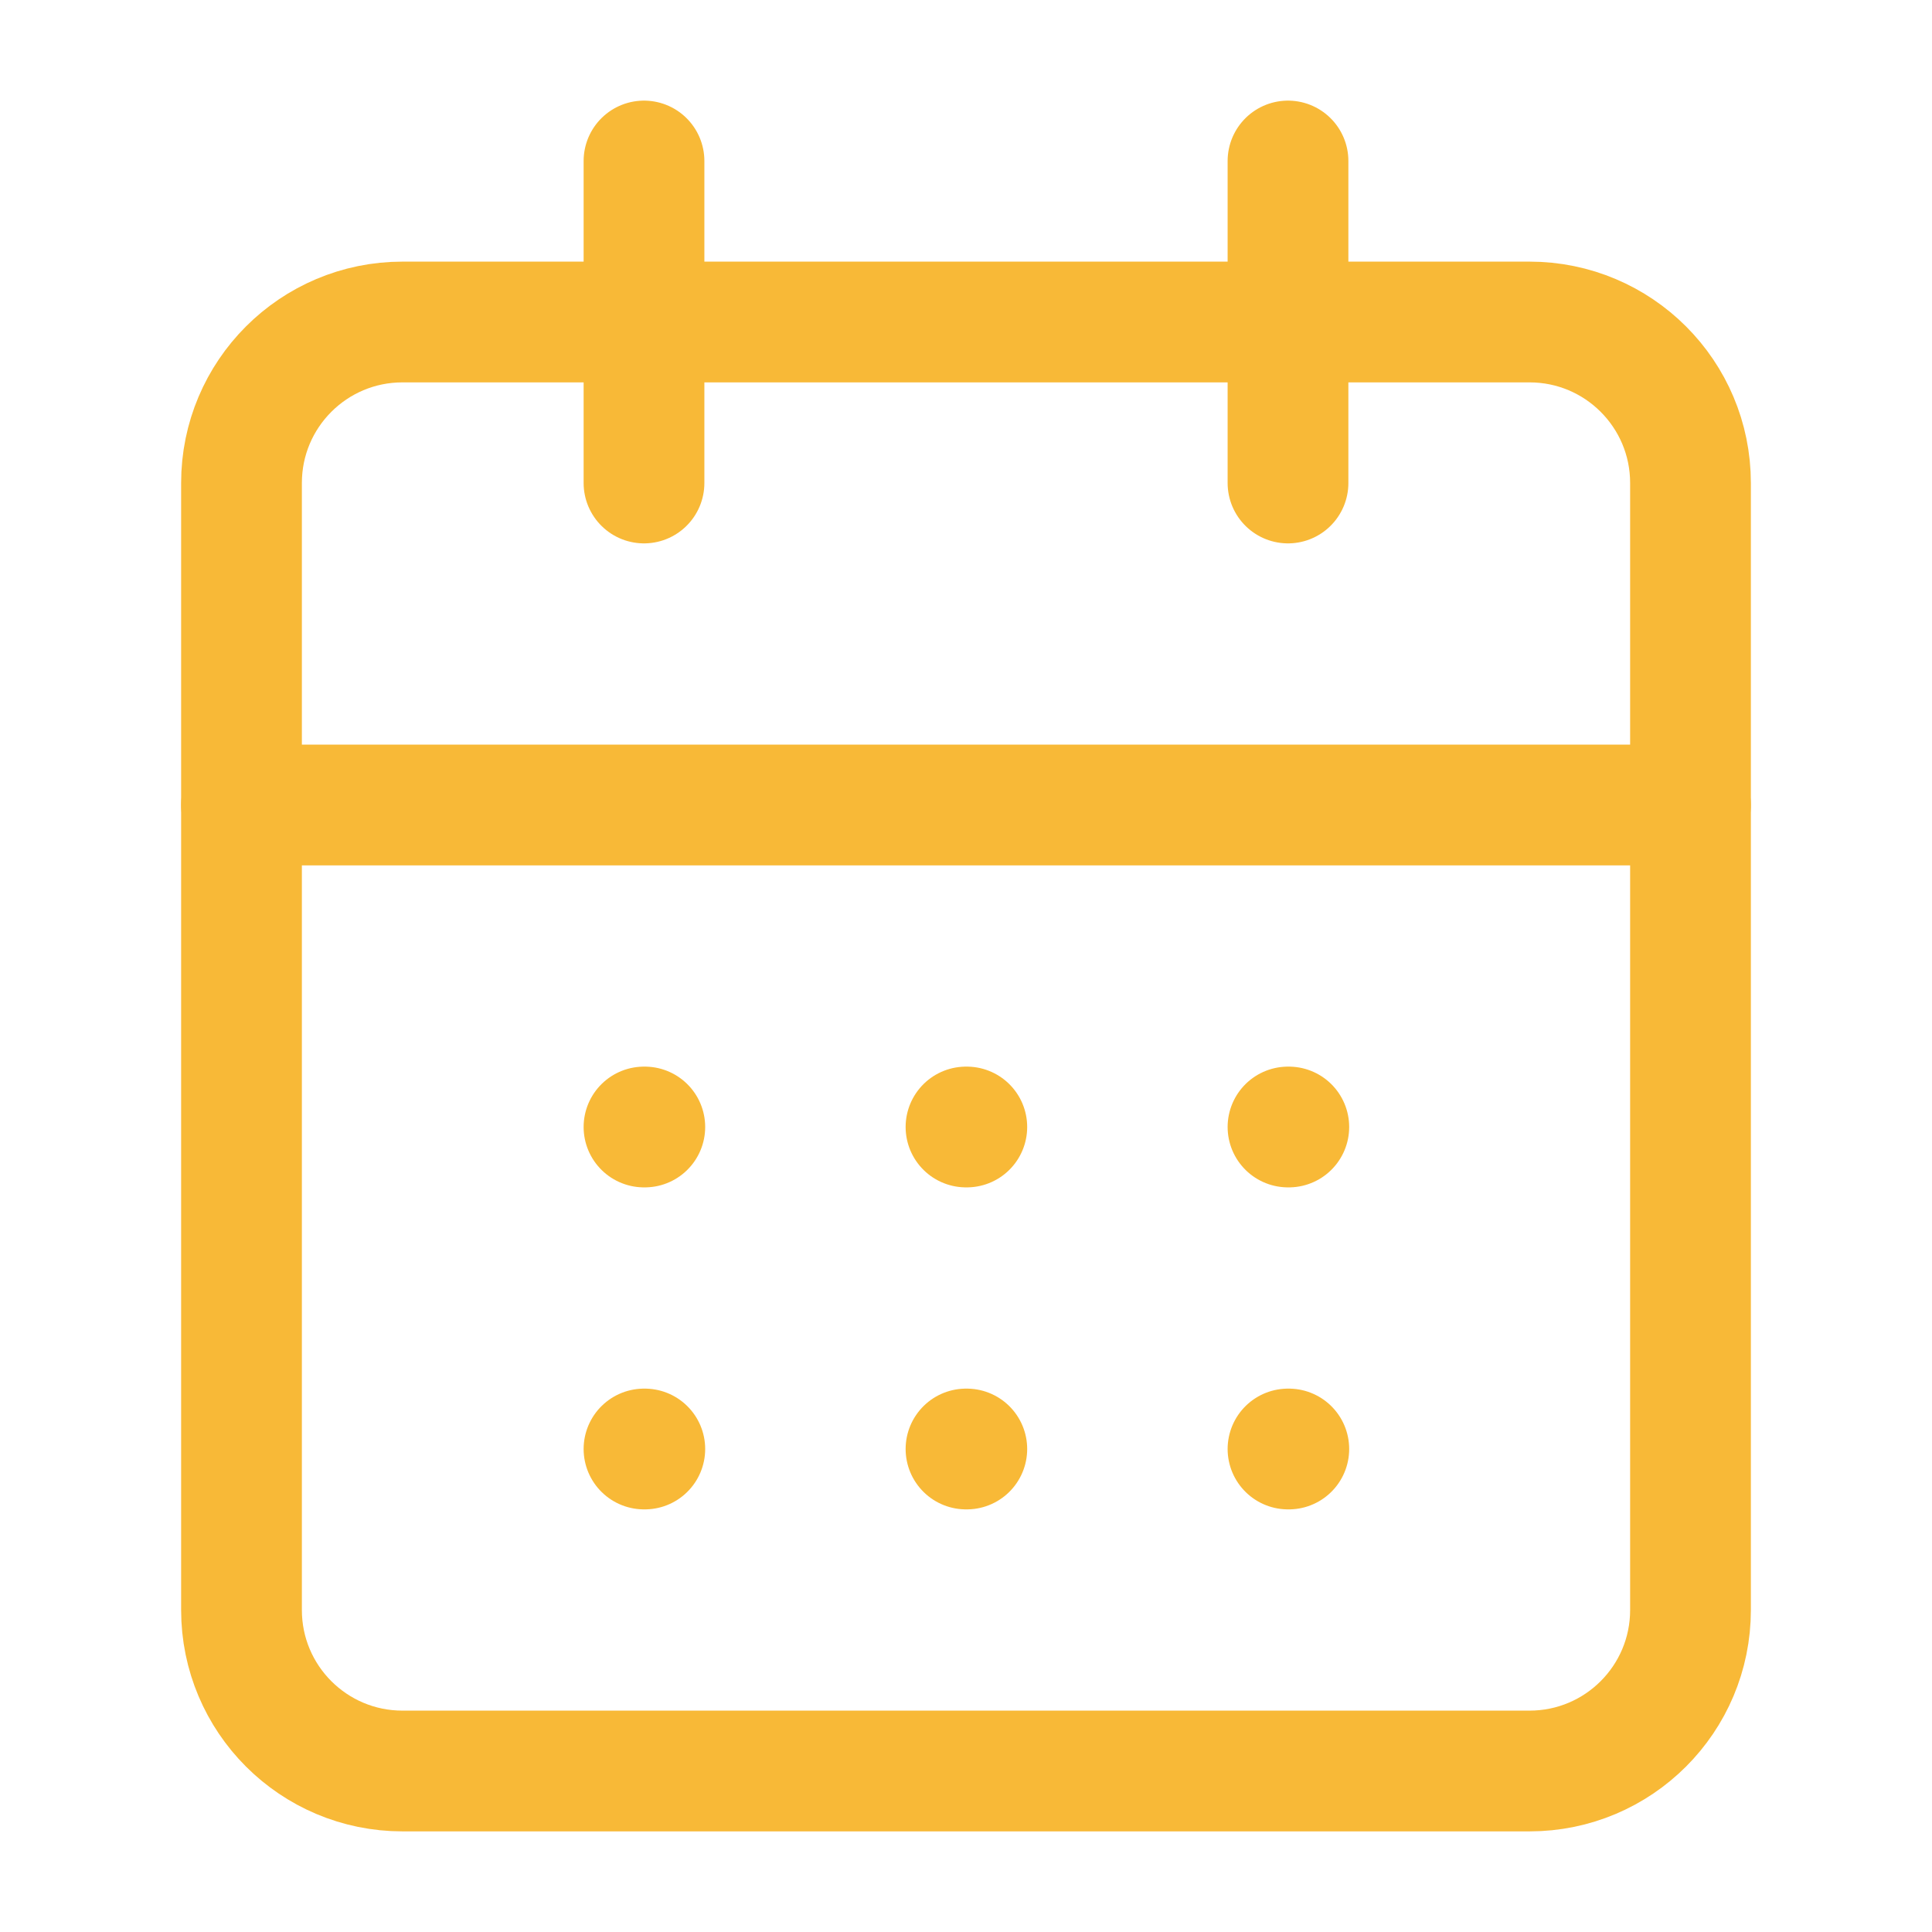
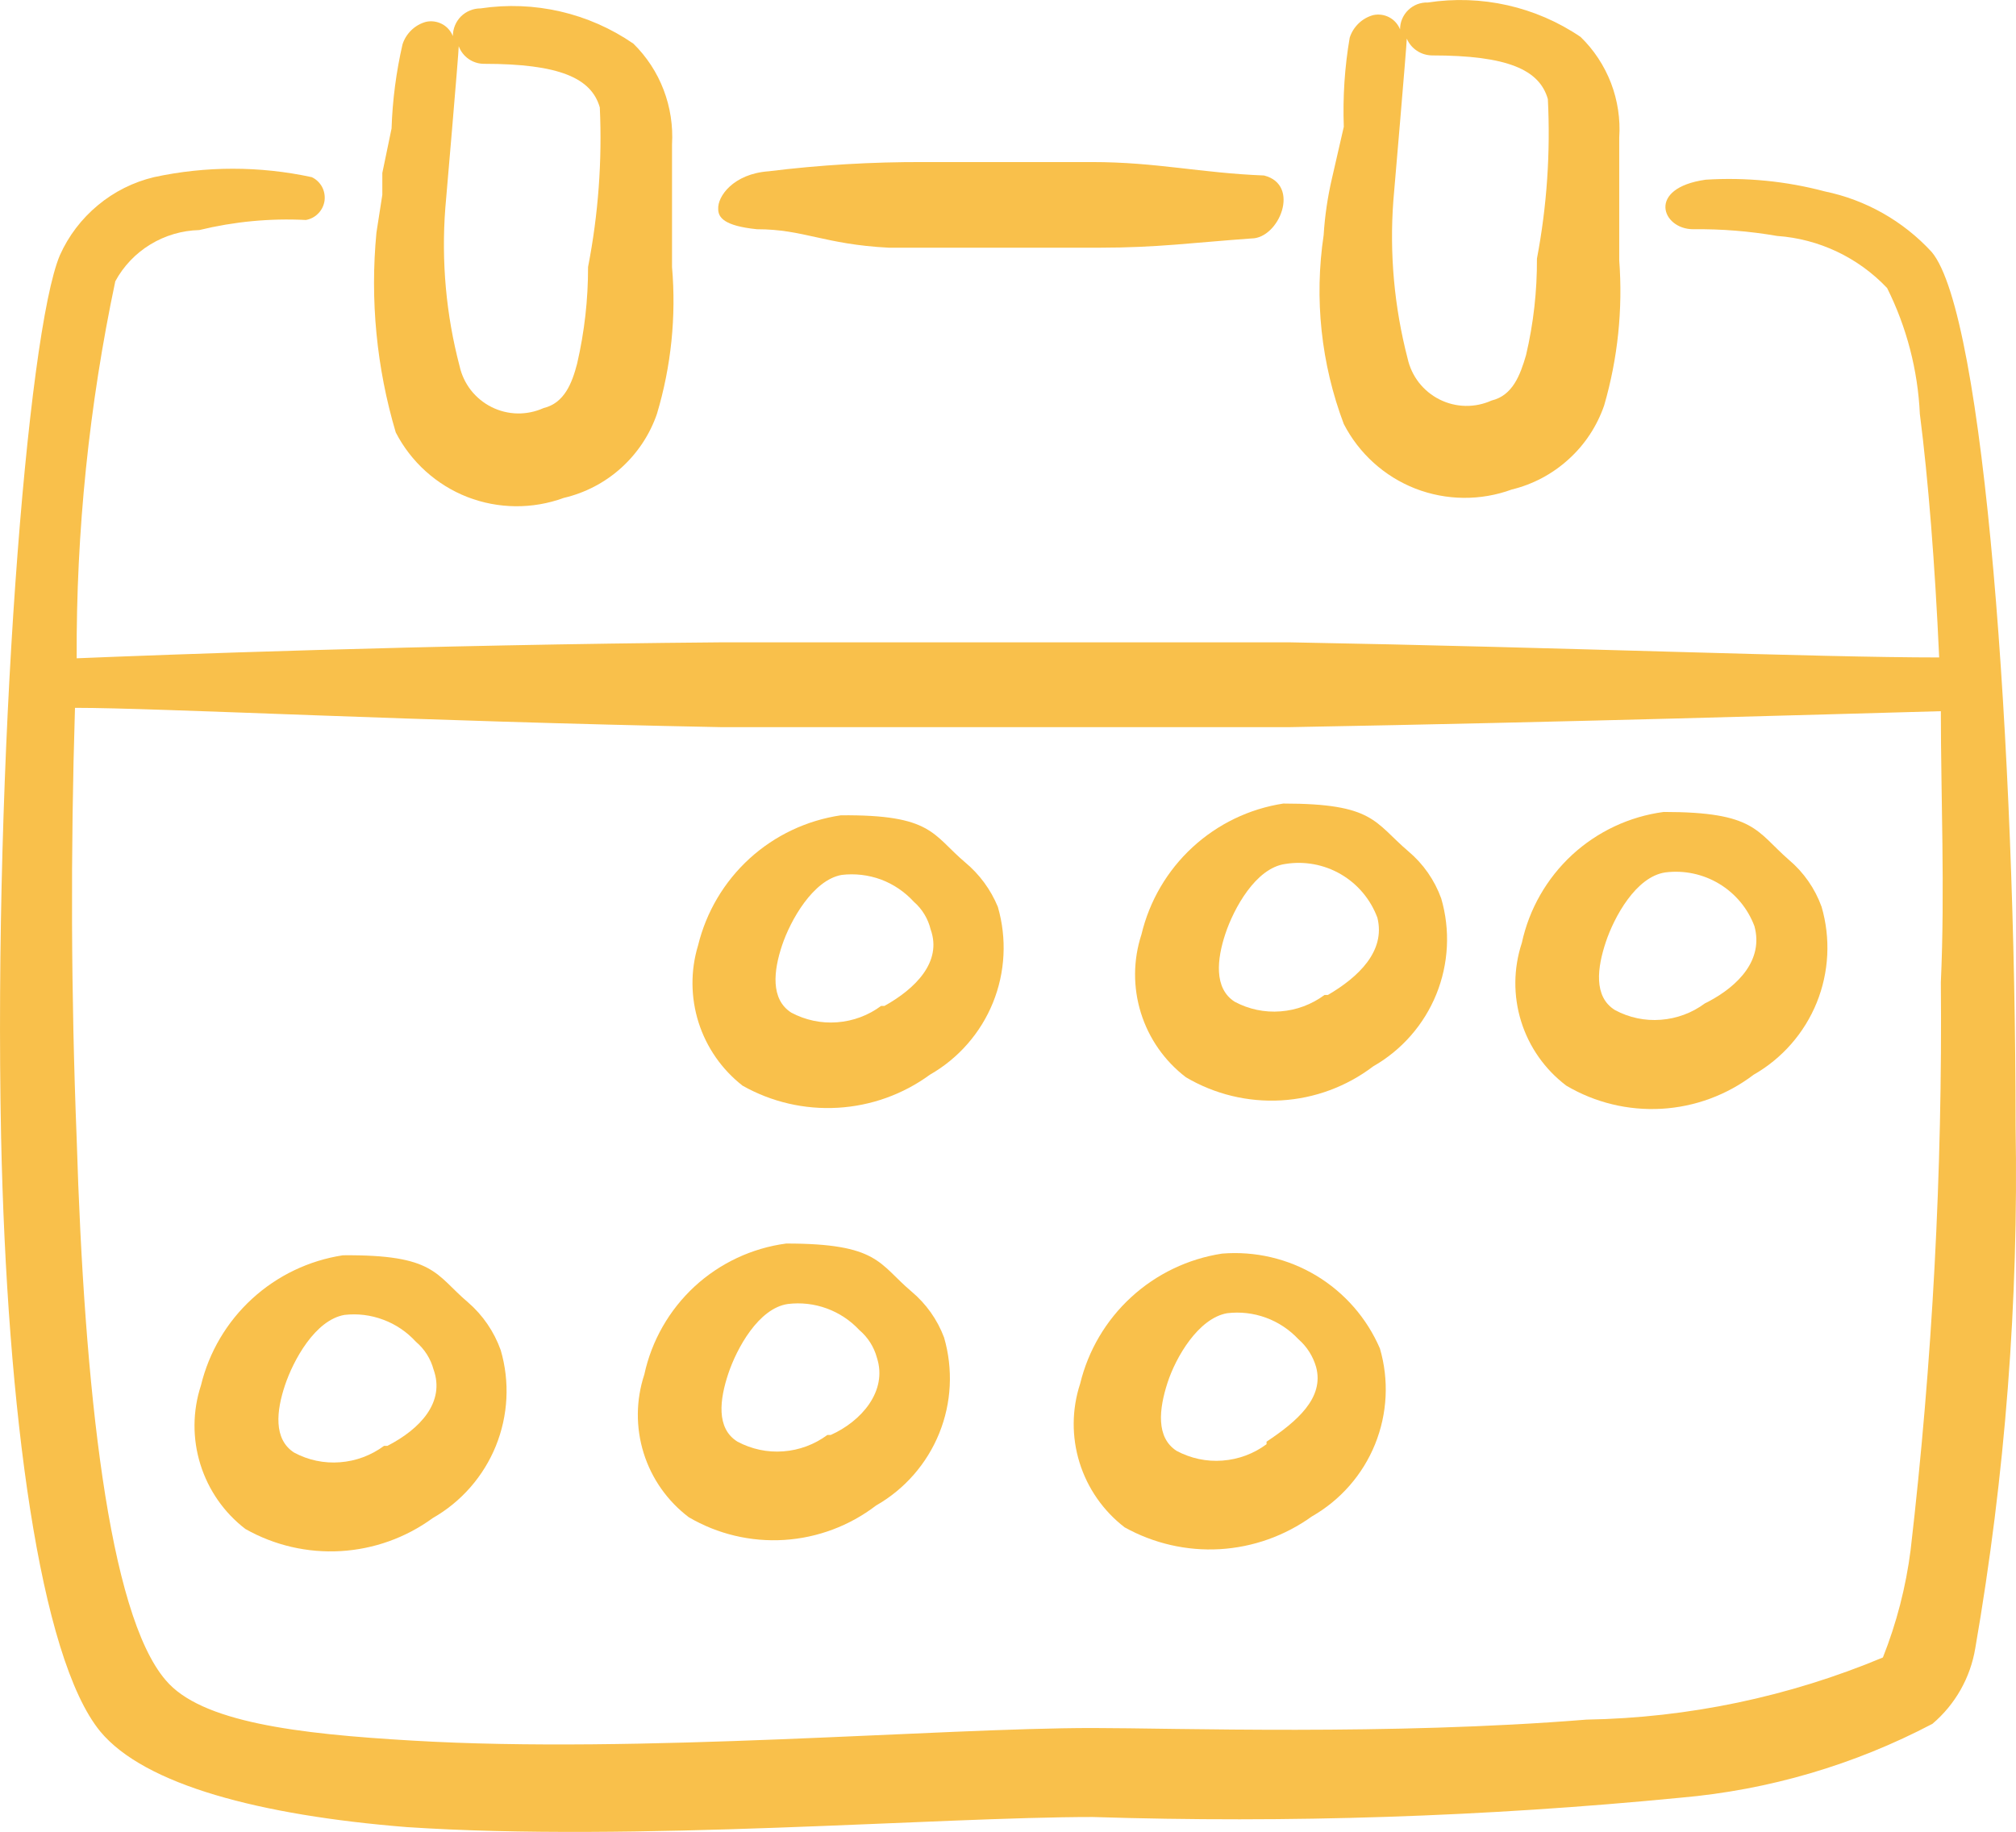
- <svg xmlns="http://www.w3.org/2000/svg" preserveAspectRatio="none" overflow="visible" style="display: block;" width="24" height="24" viewBox="0 0 24 24" fill="none">
-   <g id="Frame">
-     <path id="Vector" d="M8 2V6" stroke="#F8B937" stroke-width="1.5" stroke-linecap="round" stroke-linejoin="round" />
-     <path id="Vector_2" d="M16 2V6" stroke="#F8B937" stroke-width="1.5" stroke-linecap="round" stroke-linejoin="round" />
-     <path id="Vector_3" d="M19 4H5C3.895 4 3 4.895 3 6V20C3 21.105 3.895 22 5 22H19C20.105 22 21 21.105 21 20V6C21 4.895 20.105 4 19 4Z" stroke="#F8B937" stroke-width="1.5" stroke-linecap="round" stroke-linejoin="round" />
-     <path id="Vector_4" d="M3 10H21" stroke="#F8B937" stroke-width="1.5" stroke-linecap="round" stroke-linejoin="round" />
-     <path id="Vector_5" d="M8 14H8.01" stroke="#F8B937" stroke-width="1.5" stroke-linecap="round" stroke-linejoin="round" />
-     <path id="Vector_6" d="M12 14H12.01" stroke="#F8B937" stroke-width="1.5" stroke-linecap="round" stroke-linejoin="round" />
-     <path id="Vector_7" d="M16 14H16.01" stroke="#F8B937" stroke-width="1.5" stroke-linecap="round" stroke-linejoin="round" />
-     <path id="Vector_8" d="M8 18H8.01" stroke="#F8B937" stroke-width="1.5" stroke-linecap="round" stroke-linejoin="round" />
-     <path id="Vector_9" d="M12 18H12.01" stroke="#F8B937" stroke-width="1.5" stroke-linecap="round" stroke-linejoin="round" />
-     <path id="Vector_10" d="M16 18H16.01" stroke="#F8B937" stroke-width="1.5" stroke-linecap="round" stroke-linejoin="round" />
+ <svg xmlns="http://www.w3.org/2000/svg" preserveAspectRatio="none" overflow="visible" style="display: block;" width="24.008" height="21.817" viewBox="0 0 24.008 21.817" fill="none">
+   <g id="Group">
+     <path id="Vector" d="M11.493 10.27C11.103 9.94 11.103 9.7 10.013 9.71C9.607 9.77 9.229 9.949 8.926 10.225C8.623 10.502 8.41 10.862 8.313 11.26C8.222 11.559 8.225 11.879 8.319 12.177C8.414 12.475 8.596 12.737 8.843 12.93C9.188 13.125 9.581 13.216 9.977 13.193C10.373 13.17 10.753 13.034 11.073 12.8C11.413 12.606 11.678 12.303 11.825 11.941C11.972 11.578 11.992 11.176 11.883 10.8C11.798 10.594 11.664 10.412 11.493 10.27ZM10.493 11.98C10.341 12.093 10.159 12.161 9.969 12.175C9.78 12.19 9.59 12.149 9.423 12.06C9.173 11.9 9.213 11.56 9.313 11.26C9.413 10.96 9.683 10.48 10.023 10.42C10.181 10.401 10.342 10.42 10.492 10.475C10.641 10.531 10.775 10.622 10.883 10.74C10.982 10.826 11.052 10.942 11.083 11.07C11.223 11.46 10.893 11.78 10.533 11.98H10.493Z" fill="#F9C04B" />
+     <path id="Vector_2" d="M5.573 15.51C5.183 15.18 5.183 14.94 4.083 14.95C3.679 15.012 3.303 15.192 3.002 15.468C2.701 15.744 2.489 16.103 2.393 16.5C2.293 16.805 2.291 17.133 2.386 17.439C2.481 17.745 2.668 18.015 2.923 18.21C3.268 18.405 3.661 18.496 4.057 18.473C4.452 18.45 4.833 18.314 5.153 18.08C5.493 17.886 5.758 17.583 5.905 17.221C6.052 16.858 6.073 16.456 5.963 16.08C5.884 15.859 5.75 15.663 5.573 15.51ZM4.573 17.22C4.42 17.333 4.239 17.401 4.049 17.415C3.86 17.43 3.67 17.39 3.503 17.3C3.253 17.14 3.293 16.8 3.393 16.5C3.493 16.2 3.753 15.72 4.103 15.66C4.26 15.642 4.418 15.662 4.566 15.718C4.714 15.773 4.846 15.863 4.953 15.98C5.055 16.066 5.128 16.181 5.163 16.31C5.303 16.7 5.003 17.02 4.613 17.22H4.573Z" fill="#F9C04B" />
+     <path id="Vector_3" d="M16.773 10.14C16.363 9.79 16.363 9.57 15.283 9.57C14.878 9.632 14.501 9.814 14.2 10.092C13.899 10.37 13.688 10.731 13.593 11.13C13.494 11.433 13.492 11.76 13.587 12.064C13.682 12.369 13.869 12.636 14.123 12.83C14.465 13.032 14.86 13.128 15.258 13.105C15.655 13.082 16.036 12.941 16.353 12.7C16.693 12.506 16.958 12.203 17.105 11.841C17.252 11.478 17.273 11.076 17.163 10.7C17.084 10.482 16.95 10.289 16.773 10.14ZM15.773 11.85C15.62 11.963 15.439 12.031 15.249 12.045C15.06 12.06 14.87 12.02 14.703 11.93C14.453 11.77 14.493 11.42 14.593 11.12C14.693 10.82 14.953 10.34 15.303 10.29C15.532 10.252 15.767 10.295 15.968 10.412C16.169 10.529 16.322 10.712 16.403 10.93C16.503 11.33 16.173 11.64 15.813 11.85H15.773Z" fill="#F9C04B" />
+     <path id="Vector_4" d="M10.853 15.38C10.463 15.05 10.463 14.81 9.363 14.81C8.955 14.864 8.574 15.043 8.271 15.322C7.969 15.602 7.76 15.967 7.673 16.37C7.573 16.673 7.57 17 7.665 17.305C7.76 17.61 7.948 17.877 8.203 18.07C8.546 18.271 8.942 18.365 9.339 18.34C9.736 18.315 10.117 18.172 10.433 17.93C10.773 17.736 11.038 17.433 11.185 17.07C11.332 16.708 11.352 16.306 11.243 15.93C11.163 15.716 11.028 15.526 10.853 15.38ZM9.853 17.09C9.7 17.203 9.519 17.271 9.329 17.285C9.14 17.3 8.95 17.259 8.783 17.17C8.523 17.01 8.573 16.66 8.673 16.36C8.773 16.06 9.033 15.58 9.383 15.53C9.539 15.511 9.697 15.529 9.845 15.583C9.993 15.637 10.126 15.725 10.233 15.84C10.335 15.926 10.408 16.041 10.443 16.17C10.573 16.57 10.253 16.93 9.893 17.09H9.853Z" fill="#F9C04B" />
+     <path id="Vector_5" d="M21.303 10.24C20.913 9.9 20.903 9.67 19.813 9.67C19.405 9.724 19.024 9.903 18.721 10.182C18.419 10.462 18.21 10.827 18.123 11.23C18.023 11.533 18.02 11.86 18.115 12.165C18.21 12.47 18.398 12.737 18.653 12.93C18.995 13.132 19.39 13.228 19.788 13.205C20.185 13.182 20.566 13.041 20.883 12.8C21.223 12.606 21.488 12.303 21.635 11.941C21.782 11.578 21.802 11.176 21.693 10.8C21.614 10.582 21.48 10.389 21.303 10.24ZM20.303 11.95C20.151 12.063 19.969 12.131 19.779 12.145C19.59 12.16 19.4 12.12 19.233 12.03C18.973 11.87 19.023 11.52 19.123 11.22C19.223 10.92 19.483 10.44 19.833 10.39C20.056 10.362 20.282 10.41 20.474 10.526C20.666 10.642 20.814 10.819 20.893 11.03C21.003 11.43 20.703 11.74 20.343 11.93L20.303 11.95Z" fill="#F9C04B" />
+     <path id="Vector_6" d="M14.553 14.93C14.149 14.992 13.773 15.172 13.472 15.448C13.171 15.724 12.959 16.083 12.863 16.48C12.763 16.785 12.761 17.113 12.856 17.419C12.951 17.725 13.139 17.995 13.393 18.19C13.738 18.382 14.132 18.473 14.527 18.45C14.922 18.427 15.302 18.291 15.623 18.06C15.963 17.866 16.228 17.563 16.375 17.201C16.522 16.838 16.543 16.436 16.433 16.06C16.277 15.698 16.012 15.395 15.675 15.192C15.337 14.989 14.945 14.898 14.553 14.93ZM15.083 17.2C14.931 17.313 14.749 17.381 14.559 17.395C14.37 17.41 14.18 17.369 14.013 17.28C13.763 17.12 13.803 16.78 13.903 16.47C14.003 16.16 14.273 15.7 14.613 15.64C14.769 15.621 14.927 15.639 15.075 15.693C15.223 15.747 15.355 15.835 15.463 15.95C15.563 16.037 15.636 16.152 15.673 16.28C15.773 16.65 15.443 16.93 15.083 17.17V17.2Z" fill="#F9C04B" />
+     <g id="Group_2">
+       <path id="Vector_7" d="M15.763 2.8C15.65 3.558 15.732 4.332 16.003 5.05C16.184 5.401 16.487 5.675 16.855 5.819C17.224 5.962 17.632 5.966 18.003 5.83C18.255 5.769 18.488 5.645 18.68 5.47C18.873 5.296 19.018 5.075 19.103 4.83C19.266 4.269 19.327 3.683 19.283 3.1V2.76V1.64C19.298 1.418 19.264 1.196 19.185 0.989C19.105 0.782 18.982 0.594 18.823 0.44C18.29 0.078 17.64 -0.068 17.003 0.03C16.96 0.028 16.917 0.036 16.877 0.051C16.837 0.067 16.801 0.09 16.77 0.12C16.739 0.15 16.715 0.185 16.698 0.225C16.681 0.264 16.673 0.307 16.673 0.35C16.648 0.288 16.603 0.237 16.544 0.206C16.485 0.175 16.418 0.166 16.353 0.18C16.287 0.198 16.228 0.232 16.179 0.279C16.13 0.327 16.093 0.385 16.073 0.45C16.013 0.8 15.99 1.155 16.003 1.51L15.863 2.12C15.811 2.343 15.777 2.571 15.763 2.8ZM16.593 2.39C16.593 2.39 16.753 0.53 16.753 0.46C16.778 0.519 16.82 0.569 16.873 0.604C16.926 0.64 16.989 0.659 17.053 0.66C17.953 0.66 18.333 0.83 18.433 1.18C18.465 1.816 18.422 2.454 18.303 3.08C18.305 3.467 18.262 3.853 18.173 4.23C18.103 4.47 18.013 4.71 17.763 4.77C17.665 4.814 17.559 4.836 17.452 4.834C17.345 4.832 17.24 4.806 17.144 4.758C17.048 4.71 16.964 4.641 16.898 4.557C16.832 4.472 16.786 4.374 16.763 4.27C16.604 3.657 16.546 3.022 16.593 2.39Z" fill="#F9C04B" />
+       <path id="Vector_8" d="M8.553 2.49C8.553 2.59 8.623 2.69 9.013 2.73C9.573 2.73 9.813 2.91 10.583 2.95H11.843H13.093C13.783 2.95 14.203 2.89 14.903 2.84C15.233 2.84 15.493 2.2 15.053 2.09C14.293 2.06 13.773 1.93 13.003 1.93H11.003C10.384 1.928 9.767 1.964 9.153 2.04C8.733 2.07 8.543 2.34 8.553 2.49Z" fill="#F9C04B" />
+       <path id="Vector_9" d="M23.003 3C22.665 2.633 22.221 2.381 21.733 2.28C21.27 2.157 20.791 2.11 20.313 2.14C19.603 2.24 19.793 2.73 20.163 2.73C20.498 2.726 20.833 2.753 21.163 2.81C21.662 2.845 22.129 3.067 22.473 3.43C22.706 3.897 22.839 4.408 22.863 4.93C22.963 5.71 23.043 6.72 23.093 7.83C21.623 7.83 18.673 7.71 15.363 7.65H11.973H8.583C5.003 7.68 1.893 7.8 0.913 7.84C0.906 6.331 1.061 4.826 1.373 3.35C1.471 3.169 1.615 3.018 1.791 2.911C1.967 2.804 2.167 2.745 2.373 2.74C2.788 2.639 3.216 2.598 3.643 2.62C3.699 2.61 3.751 2.583 3.791 2.541C3.831 2.5 3.857 2.447 3.865 2.39C3.872 2.334 3.862 2.276 3.835 2.225C3.807 2.175 3.765 2.134 3.713 2.11C3.093 1.976 2.452 1.976 1.833 2.11C1.587 2.169 1.359 2.283 1.165 2.445C0.971 2.606 0.816 2.809 0.713 3.04C0.323 3.96 -0.077 9.04 0.013 13.54C0.083 16.81 0.473 19.74 1.193 20.62C1.723 21.26 3.103 21.62 4.843 21.76C7.553 21.94 11.153 21.64 13.013 21.64C15.349 21.714 17.687 21.637 20.013 21.41C21.061 21.319 22.081 21.02 23.013 20.53C23.284 20.3 23.465 19.981 23.523 19.63C23.879 17.576 24.04 15.494 24.003 13.41C24.003 8.93 23.633 3.74 23.003 3ZM22.753 18.46C22.697 18.899 22.586 19.329 22.423 19.74C21.304 20.208 20.106 20.459 18.893 20.48C16.553 20.67 13.973 20.58 13.013 20.58C11.173 20.58 7.603 20.89 4.913 20.73C3.533 20.65 2.393 20.51 1.973 20.01C1.293 19.22 1.003 16.53 0.913 13.56C0.846 11.851 0.84 10.139 0.893 8.43C1.893 8.43 4.943 8.59 8.583 8.66H11.973H15.363C18.693 8.6 21.653 8.51 23.113 8.47C23.113 9.47 23.163 10.6 23.113 11.7C23.133 13.958 23.013 16.216 22.753 18.46Z" fill="#F9C04B" />
+       <path id="Vector_10" d="M4.483 2.77C4.406 3.571 4.484 4.379 4.713 5.15C4.894 5.501 5.197 5.775 5.565 5.919C5.933 6.062 6.342 6.066 6.713 5.93C6.967 5.871 7.203 5.748 7.397 5.573C7.591 5.398 7.738 5.177 7.823 4.93C7.993 4.363 8.054 3.769 8.003 3.18V2.12V1.72C8.016 1.498 7.982 1.277 7.903 1.07C7.824 0.863 7.701 0.675 7.543 0.52C7.012 0.154 6.361 0.004 5.723 0.1C5.635 0.1 5.551 0.135 5.489 0.196C5.428 0.258 5.393 0.342 5.393 0.43C5.368 0.368 5.323 0.317 5.264 0.286C5.205 0.255 5.138 0.246 5.073 0.26C5.007 0.278 4.948 0.312 4.899 0.359C4.85 0.407 4.813 0.465 4.793 0.53C4.718 0.858 4.674 1.193 4.663 1.53L4.553 2.06V2.32L4.483 2.77ZM5.303 2.48C5.303 2.48 5.463 0.63 5.463 0.55C5.485 0.611 5.526 0.664 5.58 0.702C5.633 0.739 5.697 0.76 5.763 0.76C6.663 0.76 7.043 0.93 7.143 1.28C7.172 1.916 7.125 2.554 7.003 3.18C7.004 3.567 6.96 3.953 6.873 4.33C6.813 4.56 6.723 4.8 6.473 4.86C6.375 4.904 6.269 4.926 6.162 4.924C6.055 4.922 5.95 4.896 5.854 4.848C5.758 4.8 5.674 4.731 5.608 4.647C5.542 4.562 5.496 4.464 5.473 4.36C5.312 3.747 5.255 3.112 5.303 2.48Z" fill="#F9C04B" />
+     </g>
  </g>
</svg>
